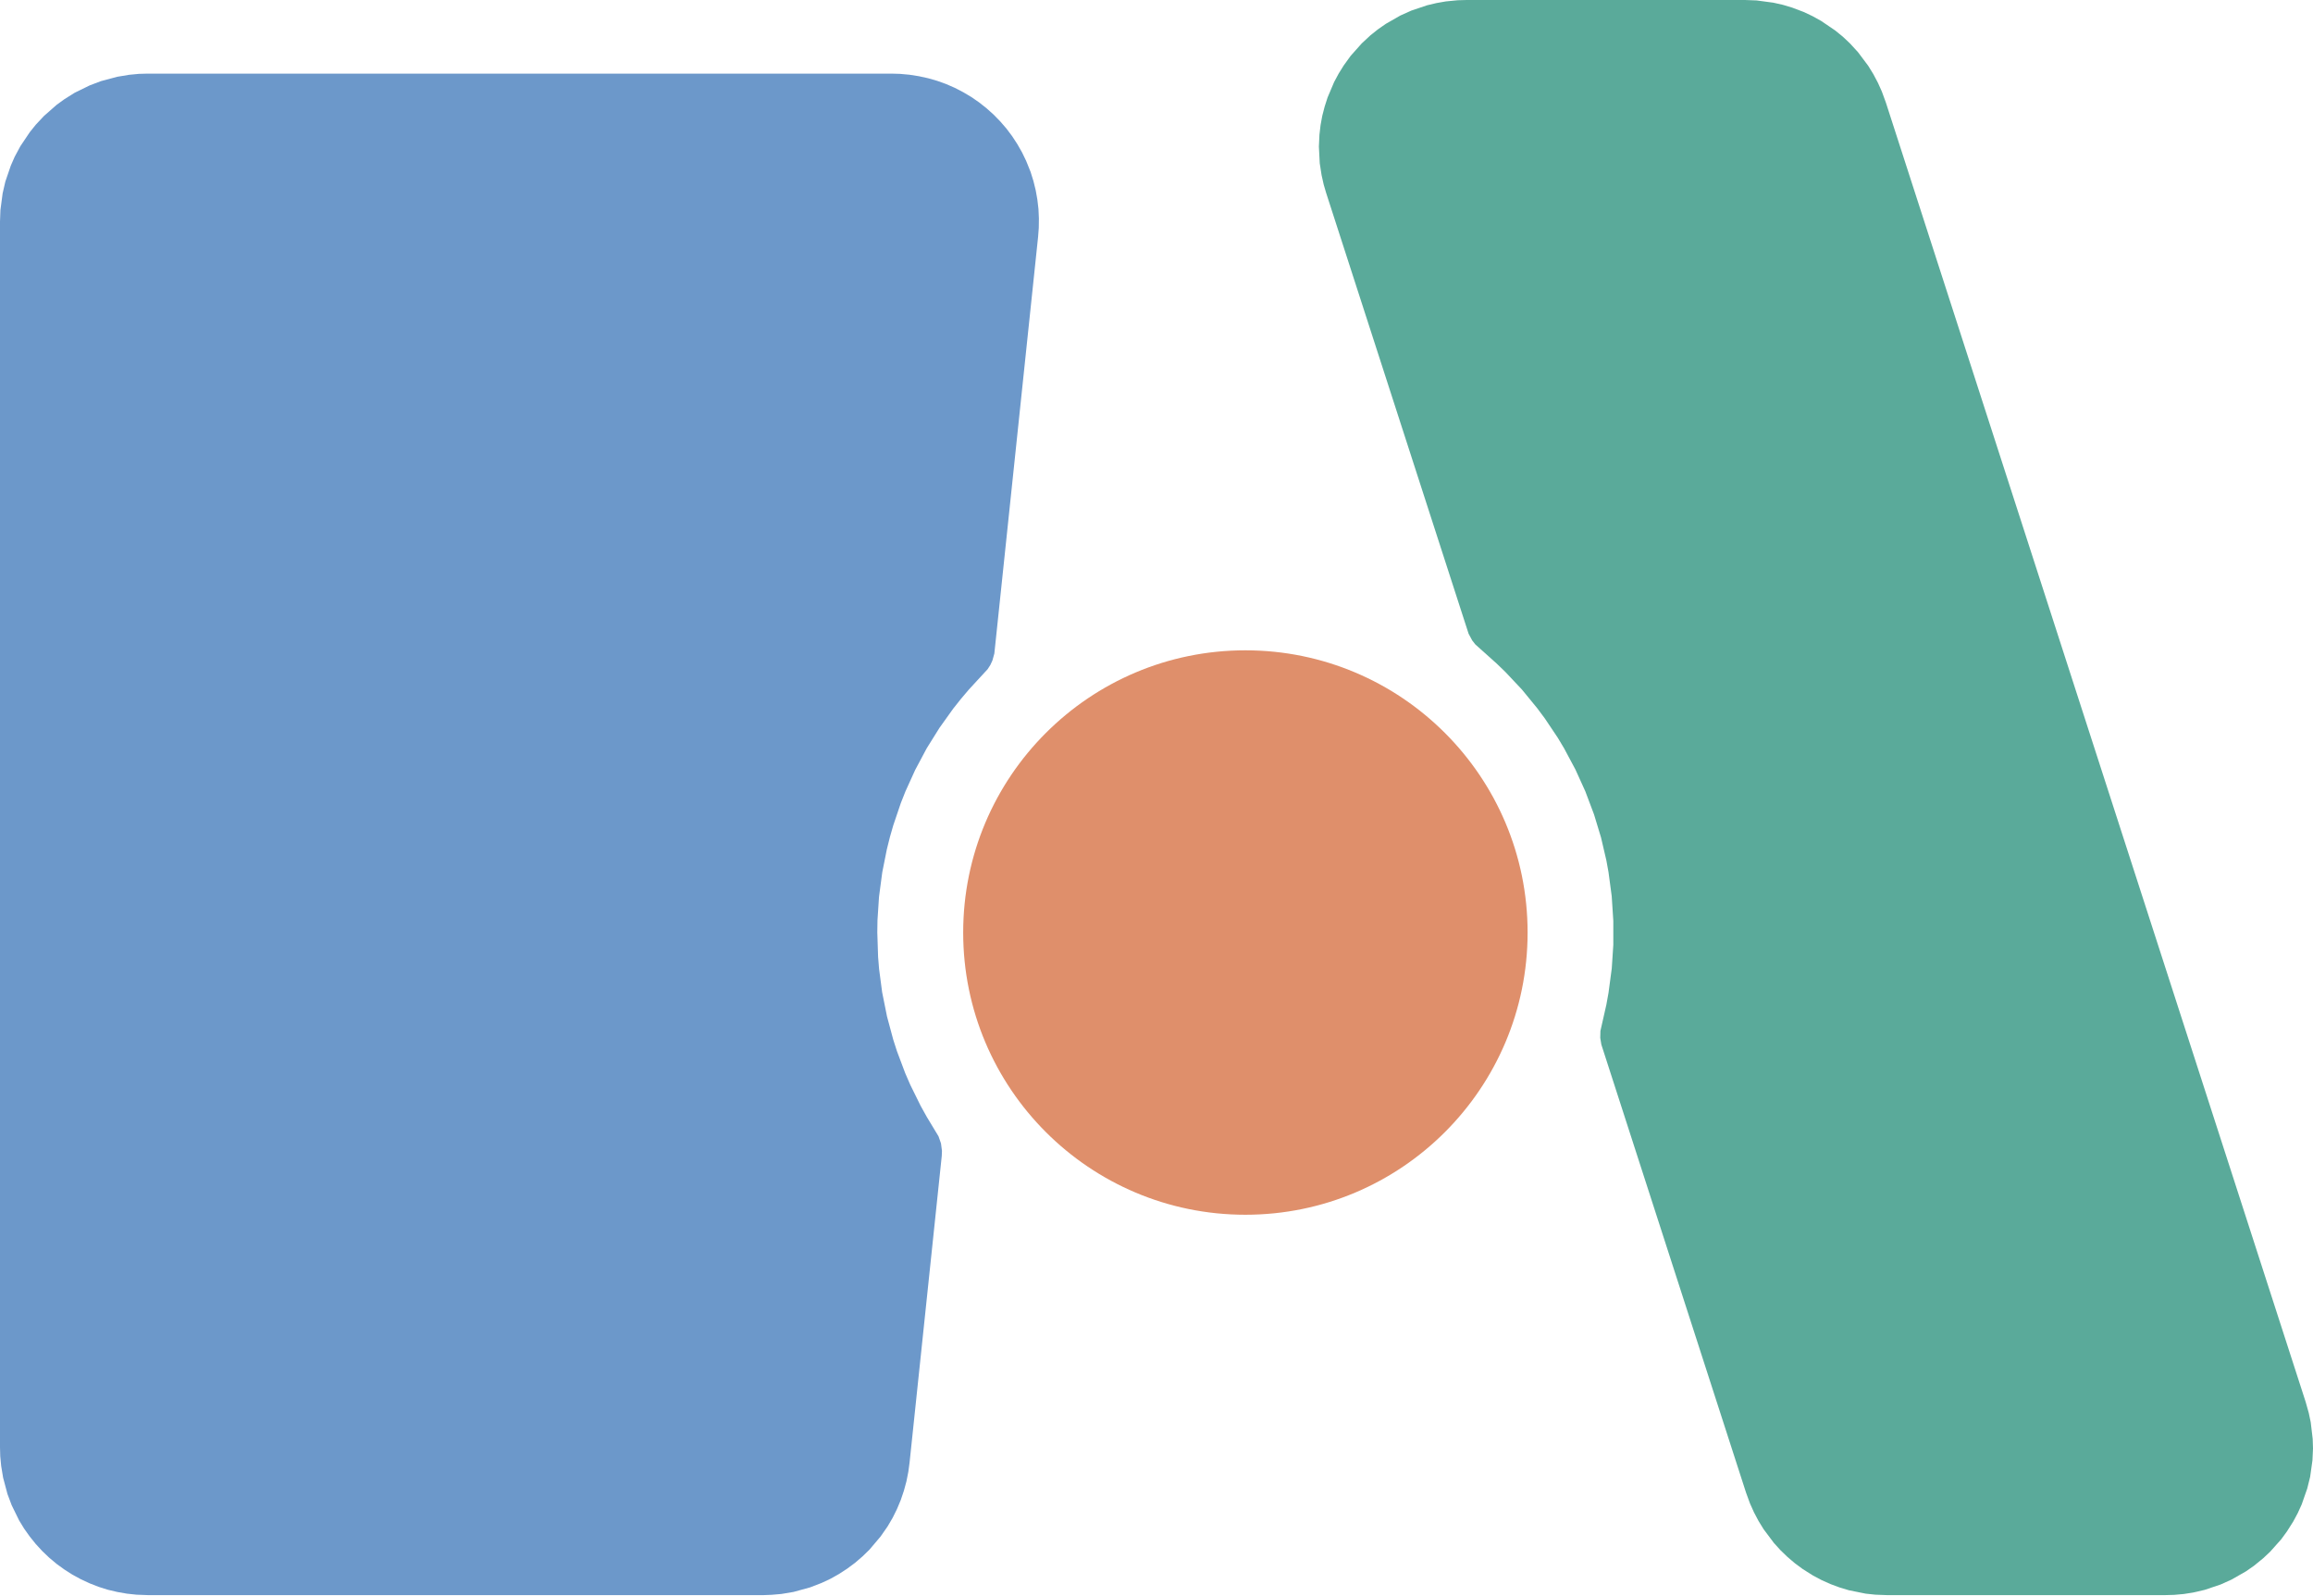
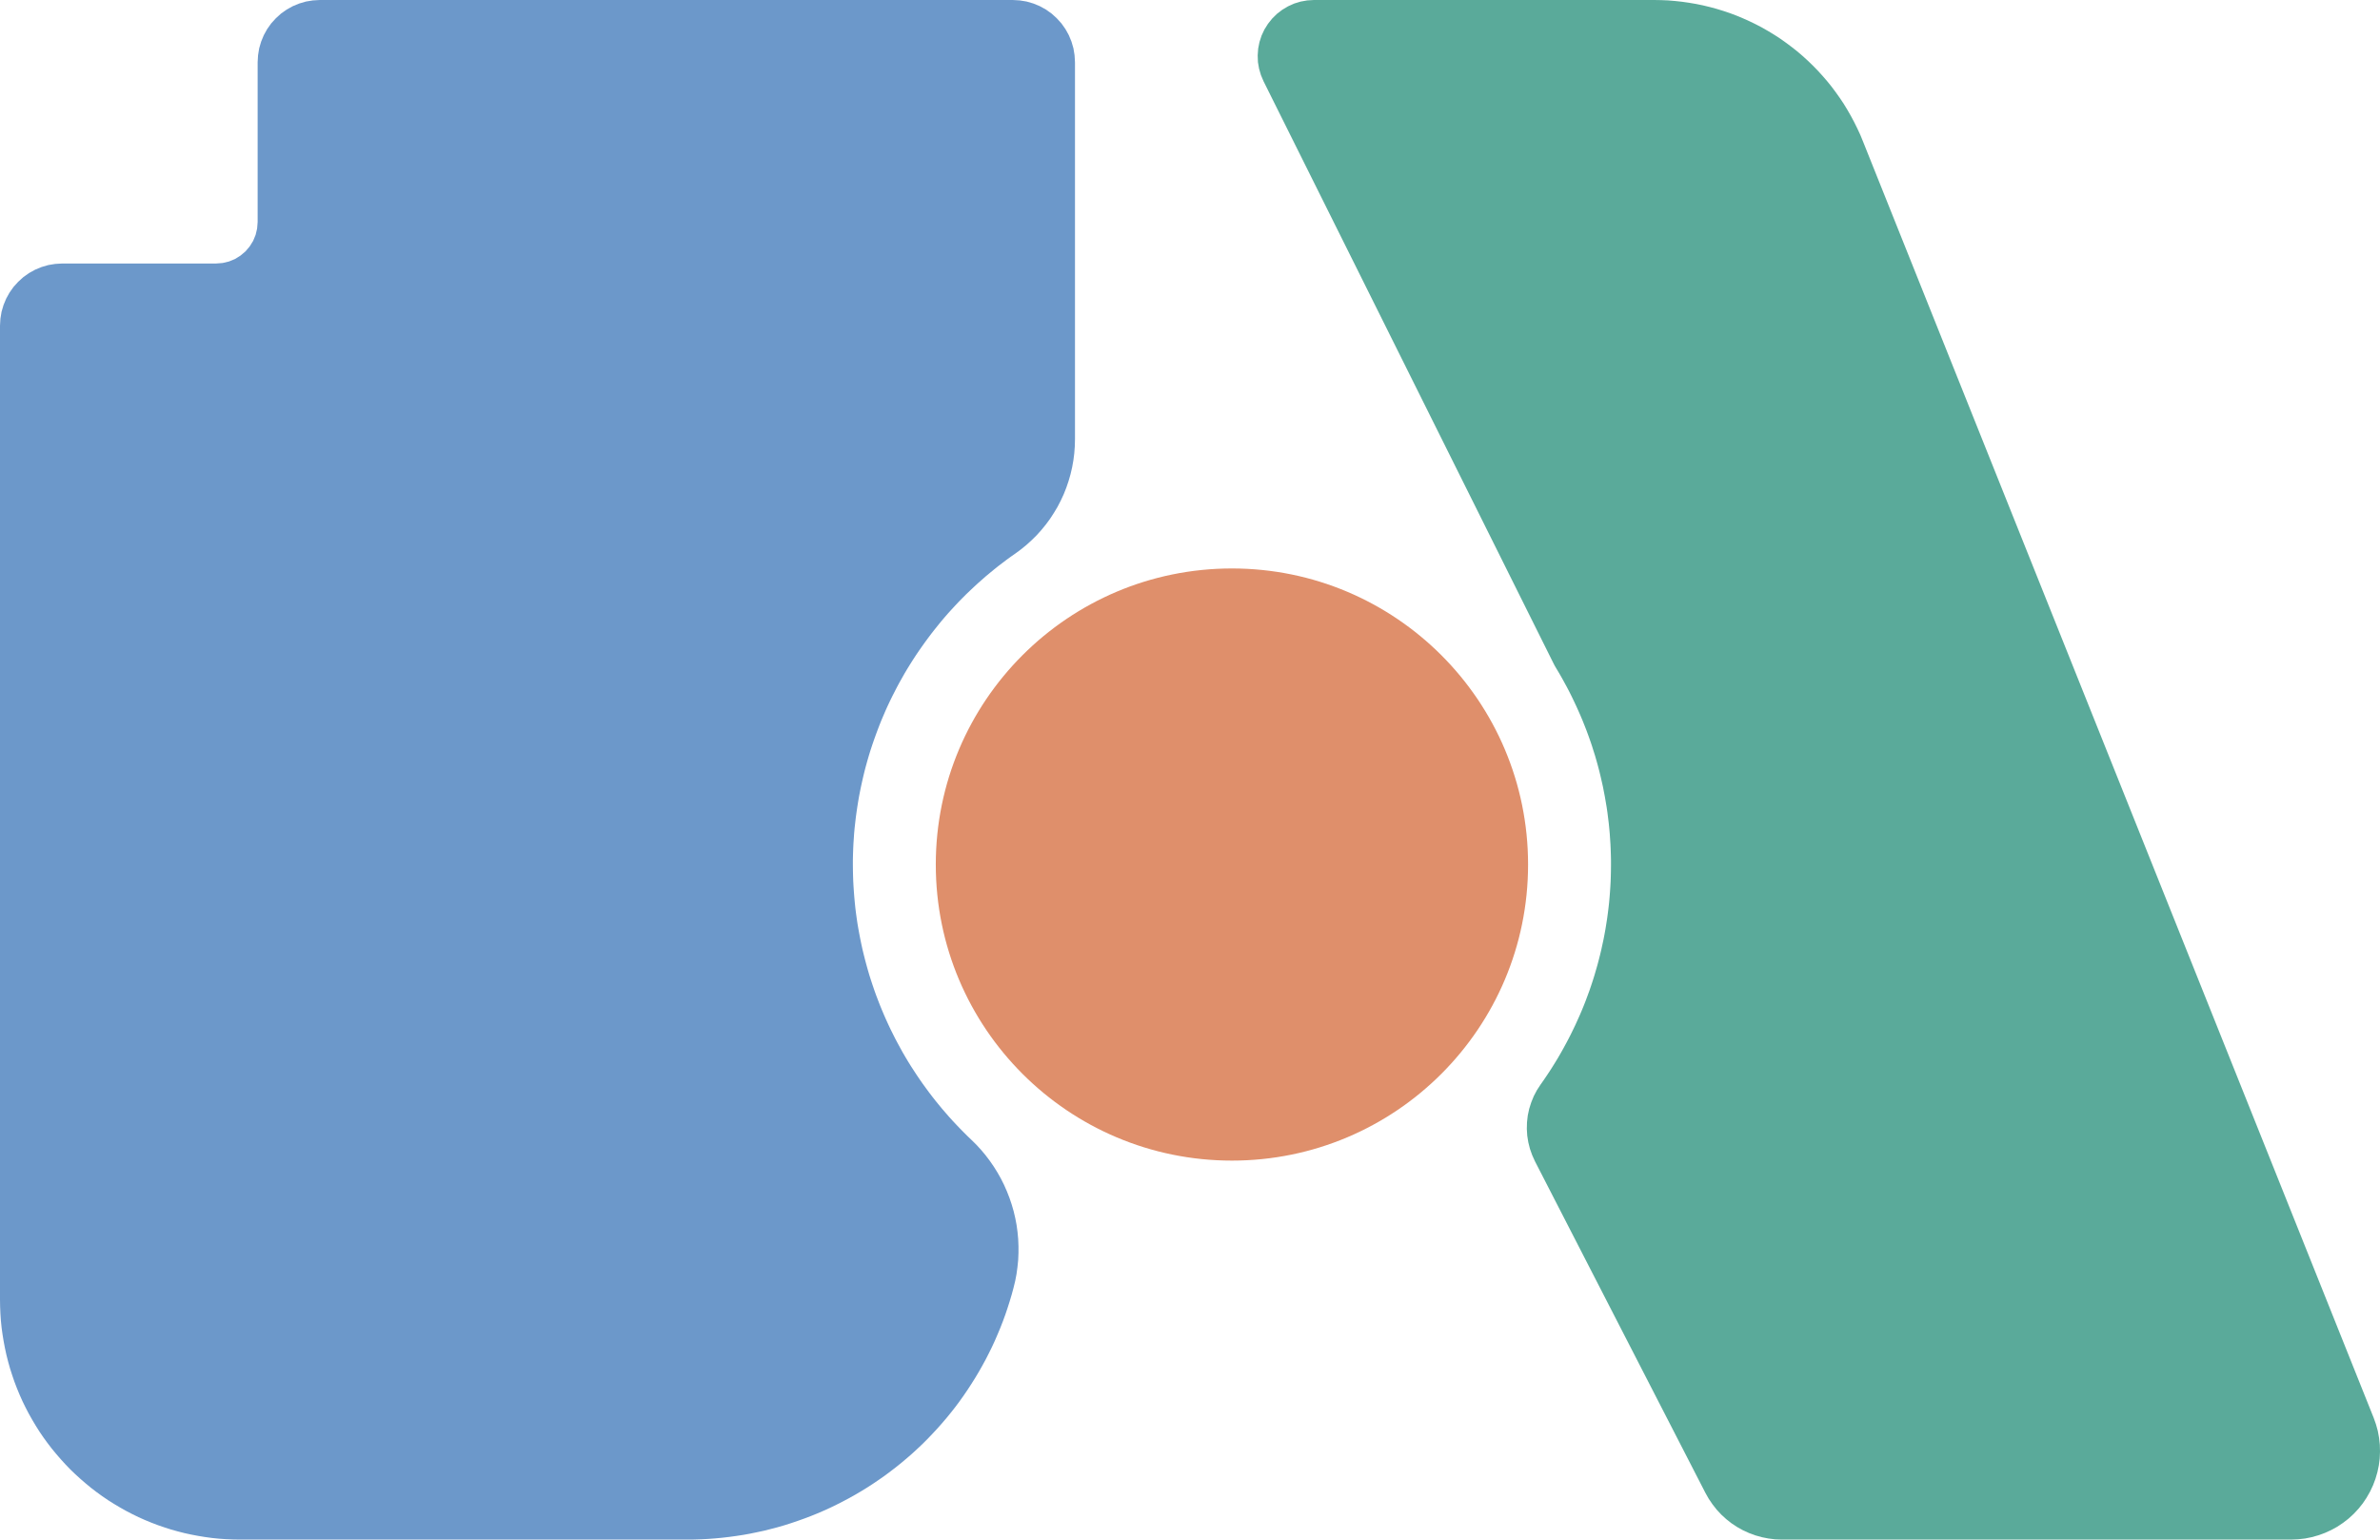
- <svg xmlns="http://www.w3.org/2000/svg" viewBox="0.00 0.00 377.02 260.00">
-   <path id="texture" fill="#6C98CA" d="M22.63 12.04 L21.06 12.19 L19.13 12.51 L16.47 13.22 L14.64 13.91 L12.17 15.12 L10.51 16.16 L9.24 17.08 L7.17 18.90 L5.83 20.33 L4.85 21.55 L3.32 23.83 L2.39 25.56 L1.76 27.00 L0.87 29.60 L0.43 31.51 L0.07 34.23 L0.00 36.10 L0.00 235.90 L0.04 237.37 L0.19 238.94 L0.51 240.87 L1.22 243.53 L1.91 245.36 L3.12 247.83 L3.94 249.17 L4.85 250.45 L5.83 251.67 L6.90 252.83 L8.03 253.91 L9.24 254.92 L10.51 255.84 L11.83 256.68 L13.21 257.43 L14.64 258.09 L16.10 258.66 L17.60 259.13 L19.13 259.49 L20.67 259.76 L22.23 259.93 L24.10 260.00 L124.48 260.00 L125.78 259.95 L127.38 259.81 L129.35 259.48 L132.04 258.74 L133.91 258.02 L135.36 257.34 L136.75 256.56 L138.09 255.69 L139.38 254.73 L140.59 253.69 L141.73 252.58 L143.54 250.44 L144.68 248.80 L145.49 247.42 L146.20 245.99 L146.82 244.51 L147.33 243.00 L147.75 241.46 L148.06 239.89 L148.26 238.40 L153.51 188.39 L153.54 187.58 L153.38 186.37 L152.98 185.22 L151.06 182.04 L150.06 180.24 L148.37 176.81 L147.55 174.92 L146.20 171.33 L145.60 169.46 L144.58 165.67 L143.79 161.73 L143.29 157.93 L143.13 155.97 L143.00 151.95 L143.03 149.99 L143.28 146.17 L143.81 142.18 L144.56 138.42 L145.06 136.42 L145.60 134.54 L146.83 130.91 L147.59 128.99 L149.17 125.51 L151.06 121.96 L153.14 118.63 L155.37 115.51 L156.65 113.90 L157.92 112.40 L160.99 109.07 L161.42 108.40 L161.76 107.67 L162.08 106.52 L169.21 38.60 L169.32 37.15 L169.34 35.61 L169.27 34.06 L169.09 32.53 L168.82 31.01 L168.45 29.51 L167.99 28.03 L167.27 26.24 L166.60 24.85 L165.83 23.50 L164.99 22.21 L164.06 20.97 L163.05 19.80 L161.97 18.69 L160.82 17.66 L159.61 16.70 L158.34 15.82 L157.01 15.03 L155.64 14.32 L154.22 13.70 L152.77 13.18 L151.28 12.75 L149.77 12.42 L148.24 12.18 L146.70 12.04 L145.26 12.00 L24.10 12.00 Z" />
-   <path id="mesh" fill="#5AAA9A" d="M237.61 0.04 L235.67 0.23 L234.14 0.50 L232.62 0.86 L230.04 1.73 L228.26 2.53 L225.90 3.88 L224.62 4.77 L223.40 5.74 L221.97 7.07 L220.16 9.10 L219.02 10.68 L218.20 12.00 L217.46 13.38 L216.40 15.88 L215.92 17.37 L215.53 18.88 L215.25 20.41 L215.07 21.96 L214.98 23.90 L215.12 26.62 L215.42 28.55 L215.76 30.07 L216.17 31.47 L239.38 103.29 L239.97 104.39 L240.48 105.04 L243.98 108.18 L245.39 109.54 L248.08 112.40 L250.57 115.44 L251.80 117.09 L253.93 120.27 L254.94 121.96 L256.79 125.42 L258.41 128.99 L259.83 132.76 L260.97 136.52 L261.84 140.25 L262.19 142.18 L262.71 146.07 L262.97 150.09 L262.97 154.01 L262.72 157.83 L262.19 161.82 L261.84 163.75 L260.87 168.04 L260.84 169.16 L261.02 170.26 L284.60 243.28 L285.25 245.06 L285.90 246.51 L286.64 247.91 L287.47 249.26 L289.14 251.49 L290.21 252.67 L291.35 253.77 L292.56 254.80 L293.83 255.74 L295.51 256.80 L296.92 257.55 L298.37 258.20 L299.85 258.75 L301.38 259.21 L304.10 259.76 L305.68 259.93 L307.57 260.00 L352.93 260.00 L354.39 259.96 L355.94 259.82 L357.48 259.58 L359.38 259.14 L361.96 258.27 L363.74 257.47 L366.10 256.12 L367.38 255.23 L368.89 254.00 L370.03 252.93 L371.84 250.90 L372.76 249.64 L373.80 248.00 L374.54 246.62 L375.18 245.21 L376.08 242.63 L376.55 240.74 L376.93 238.04 L377.02 236.10 L376.97 234.54 L376.65 231.83 L376.33 230.31 L375.83 228.53 L307.40 16.72 L306.75 14.94 L306.10 13.49 L305.36 12.09 L304.53 10.74 L302.86 8.51 L301.52 7.05 L300.36 5.96 L299.13 4.96 L296.83 3.40 L295.44 2.63 L294.00 1.95 L292.15 1.25 L290.62 0.79 L289.07 0.44 L286.32 0.07 L284.43 0.00 L239.07 0.00 Z" />
-   <circle id="material" fill="#DF8F6B" cx="203" cy="152" r="46" />
+ <svg xmlns="http://www.w3.org/2000/svg" viewBox="-0.00 -0.00 401.84 260.00">
+   <path id="texture" fill="#6C98CA" d="M54.00 -0.00L171.00 -0.00L172.18 0.07L173.34 0.26L174.47 0.59L175.56 1.04L176.59 1.61L177.55 2.29L178.42 3.08L179.21 3.95L179.89 4.91L180.46 5.94L180.91 7.03L181.24 8.16L181.43 9.32L181.50 10.50L181.50 74.19L181.47 75.38L181.38 76.57L181.23 77.75L181.02 78.92L180.75 80.08L180.42 81.23L180.04 82.35L179.60 83.46L179.10 84.54L178.55 85.60L177.94 86.62L177.29 87.62L176.59 88.57L175.83 89.50L175.04 90.38L174.19 91.22L173.31 92.02L172.39 92.77L171.43 93.48L170.70 93.99L169.97 94.52L169.26 95.06L168.55 95.60L167.85 96.16L167.16 96.73L166.47 97.30L165.80 97.89L165.13 98.48L164.47 99.09L163.82 99.70L163.17 100.32L162.54 100.95L161.91 101.59L161.30 102.24L160.69 102.90L160.09 103.56L159.50 104.24L158.92 104.92L158.36 105.61L157.80 106.31L157.25 107.01L156.71 107.73L156.18 108.45L155.66 109.18L155.15 109.91L154.65 110.65L154.16 111.40L153.68 112.16L153.21 112.92L152.75 113.69L152.31 114.47L151.87 115.25L151.45 116.03L151.04 116.83L150.63 117.63L150.24 118.43L149.86 119.24L149.49 120.06L149.14 120.88L148.79 121.70L148.46 122.53L148.14 123.37L147.83 124.21L147.53 125.05L147.24 125.90L146.96 126.75L146.70 127.60L146.45 128.46L146.21 129.32L145.98 130.19L145.77 131.06L145.57 131.93L145.38 132.80L145.20 133.68L145.03 134.56L144.88 135.44L144.74 136.32L144.61 137.21L144.49 138.10L144.39 138.98L144.29 139.87L144.21 140.77L144.15 141.66L144.09 142.55L144.05 143.44L144.02 144.34L144.00 145.23L144.00 146.13L144.01 147.02L144.03 147.92L144.06 148.81L144.11 149.70L144.17 150.60L144.24 151.49L144.32 152.38L144.41 153.27L144.52 154.16L144.64 155.04L144.77 155.93L144.92 156.81L145.08 157.69L145.25 158.57L145.43 159.45L145.62 160.32L145.83 161.19L146.05 162.06L146.28 162.92L146.52 163.78L146.77 164.64L147.04 165.49L147.32 166.34L147.61 167.19L147.91 168.03L148.23 168.87L148.55 169.70L148.89 170.53L149.24 171.36L149.60 172.18L149.97 172.99L150.35 173.80L150.75 174.60L151.15 175.40L151.57 176.19L152.00 176.98L152.43 177.76L152.88 178.53L153.34 179.30L153.81 180.06L154.30 180.81L154.79 181.56L155.29 182.30L155.80 183.03L156.33 183.76L156.86 184.48L157.40 185.19L157.95 185.89L158.52 186.59L159.09 187.28L159.67 187.95L160.26 188.63L160.86 189.29L161.47 189.94L162.09 190.59L162.72 191.23L163.35 191.86L164.00 192.48L164.84 193.31L165.64 194.18L166.40 195.09L167.12 196.04L167.79 197.01L168.42 198.02L169.00 199.05L169.53 200.11L170.01 201.20L170.44 202.30L170.82 203.43L171.15 204.57L171.42 205.72L171.64 206.88L171.80 208.06L171.91 209.24L171.96 210.42L171.96 211.61L171.91 212.79L171.79 213.97L171.63 215.15L171.41 216.31L171.13 217.46L170.82 218.61L170.48 219.75L170.12 220.88L169.74 222.01L169.33 223.13L168.90 224.23L168.44 225.33L167.97 226.42L167.47 227.50L166.94 228.57L166.40 229.63L165.83 230.67L165.24 231.71L164.63 232.73L164.00 233.73L163.35 234.73L162.68 235.71L161.99 236.68L161.28 237.63L160.54 238.57L159.79 239.49L159.02 240.39L158.23 241.28L157.42 242.15L156.60 243.01L155.76 243.85L154.89 244.67L154.02 245.47L153.12 246.25L152.21 247.02L151.29 247.76L150.34 248.49L149.39 249.20L148.42 249.88L147.43 250.55L146.43 251.20L145.42 251.82L144.40 252.42L143.36 253.00L142.31 253.56L141.25 254.10L140.18 254.62L139.10 255.11L138.01 255.58L136.90 256.03L135.79 256.45L134.67 256.85L133.55 257.23L132.41 257.59L131.27 257.92L130.12 258.22L128.97 258.51L127.80 258.76L126.64 259.00L125.47 259.21L124.29 259.39L123.12 259.55L121.93 259.69L120.75 259.80L119.56 259.89L118.38 259.95L117.19 259.99L116.00 260.00L40.50 260.00L39.32 259.98L38.15 259.93L36.97 259.85L35.80 259.73L34.63 259.57L33.47 259.38L32.31 259.16L31.16 258.91L30.02 258.62L28.88 258.30L27.76 257.94L26.65 257.56L25.55 257.14L24.46 256.69L23.38 256.21L22.32 255.69L21.28 255.15L20.25 254.57L19.24 253.97L18.24 253.34L17.27 252.68L16.32 251.99L15.38 251.27L14.47 250.52L13.58 249.75L12.71 248.96L11.86 248.14L11.04 247.29L10.25 246.42L9.48 245.53L8.73 244.62L8.01 243.68L7.32 242.73L6.66 241.76L6.03 240.76L5.43 239.75L4.85 238.72L4.31 237.68L3.79 236.62L3.31 235.54L2.86 234.45L2.44 233.35L2.06 232.24L1.70 231.12L1.38 229.98L1.09 228.84L0.84 227.69L0.62 226.53L0.43 225.37L0.27 224.20L0.15 223.03L0.07 221.85L0.02 220.68L-0.00 219.50L-0.00 55.00L0.07 53.82L0.26 52.66L0.59 51.53L1.04 50.44L1.61 49.41L2.29 48.45L3.08 47.58L3.95 46.79L4.91 46.11L5.94 45.54L7.03 45.09L8.16 44.76L9.32 44.57L10.50 44.50L36.50 44.50L37.60 44.41L38.66 44.16L39.68 43.74L40.61 43.16L41.45 42.45L42.16 41.61L42.74 40.68L43.16 39.66L43.41 38.60L43.50 37.50L43.50 10.50L43.57 9.32L43.76 8.16L44.09 7.03L44.54 5.94L45.11 4.91L45.79 3.95L46.58 3.08L47.45 2.29L48.41 1.61L49.44 1.04L50.53 0.59L51.66 0.26L52.82 0.07L54.00 -0.00Z" />
+   <path id="mesh" fill="#5AAA9A" d="M221.84 0.00L279.27 0.00L280.46 0.02L281.65 0.07L282.84 0.17L284.02 0.30L285.20 0.47L286.37 0.67L287.54 0.91L288.70 1.19L289.84 1.50L290.98 1.85L292.11 2.23L293.22 2.65L294.32 3.11L295.41 3.60L296.48 4.12L297.53 4.67L298.56 5.26L299.58 5.88L300.58 6.53L301.55 7.22L302.50 7.93L303.44 8.67L304.34 9.44L305.22 10.24L306.08 11.07L306.91 11.92L307.71 12.80L308.49 13.70L309.24 14.63L309.95 15.58L310.64 16.55L311.30 17.54L311.92 18.56L312.51 19.59L313.07 20.64L313.60 21.71L314.10 22.79L314.55 23.89L400.77 239.43L401.16 240.53L401.47 241.66L401.68 242.81L401.81 243.98L401.84 245.15L401.79 246.32L401.64 247.48L401.40 248.62L401.07 249.75L400.66 250.84L400.16 251.90L399.58 252.92L398.93 253.89L398.20 254.80L397.40 255.66L396.54 256.45L395.61 257.17L394.64 257.82L393.62 258.38L392.55 258.87L391.45 259.27L390.32 259.59L389.18 259.82L388.01 259.95L386.84 260.00L300.85 260.00L299.72 259.96L298.59 259.82L297.48 259.60L296.38 259.29L295.32 258.90L294.29 258.43L293.30 257.88L292.35 257.25L291.46 256.55L290.62 255.78L289.85 254.95L289.15 254.06L288.51 253.12L287.95 252.13L259.17 196.13L258.70 195.09L258.32 194.02L258.04 192.91L257.86 191.79L257.79 190.65L257.82 189.51L257.95 188.38L258.19 187.26L258.53 186.18L258.96 185.12L259.49 184.11L260.11 183.16L260.63 182.42L261.13 181.68L261.63 180.93L262.11 180.18L262.58 179.42L263.05 178.65L263.50 177.87L263.94 177.09L264.37 176.30L264.79 175.51L265.20 174.71L265.59 173.91L265.98 173.10L266.35 172.28L266.72 171.46L267.07 170.64L267.41 169.81L267.74 168.97L268.05 168.13L268.36 167.29L268.65 166.44L268.93 165.59L269.20 164.73L269.45 163.87L269.70 163.01L269.93 162.14L270.15 161.27L270.36 160.40L270.55 159.52L270.74 158.65L270.91 157.76L271.07 156.88L271.21 156.00L271.35 155.11L271.47 154.22L271.58 153.33L271.68 152.44L271.76 151.55L271.83 150.65L271.89 149.76L271.94 148.86L271.97 147.96L271.99 147.07L272.00 146.17L272.00 145.27L271.98 144.38L271.95 143.48L271.91 142.58L271.85 141.69L271.79 140.79L271.71 139.90L271.62 139.01L271.51 138.12L271.40 137.23L271.27 136.34L271.12 135.45L270.97 134.57L270.80 133.69L270.63 132.81L270.43 131.93L270.23 131.06L270.02 130.19L269.79 129.32L269.55 128.45L269.30 127.59L269.03 126.74L268.76 125.88L268.47 125.03L268.17 124.19L267.86 123.35L267.53 122.51L267.20 121.68L266.85 120.85L266.49 120.03L266.12 119.21L265.74 118.40L265.35 117.59L264.95 116.79L264.53 115.99L264.10 115.20L263.67 114.42L263.22 113.64L262.76 112.87L262.49 112.41L262.25 111.94L213.34 13.73L212.90 12.69L212.58 11.60L212.39 10.48L212.35 9.35L212.43 8.21L212.65 7.10L213.00 6.02L213.48 4.99L214.08 4.03L214.79 3.14L215.60 2.34L216.50 1.65L217.47 1.07L218.51 0.60L219.59 0.27L220.71 0.07L221.84 0.00Z" />
+   <circle id="material" fill="#DF8F6B" cx="208.0" cy="146.0" r="50.0" />
</svg>
